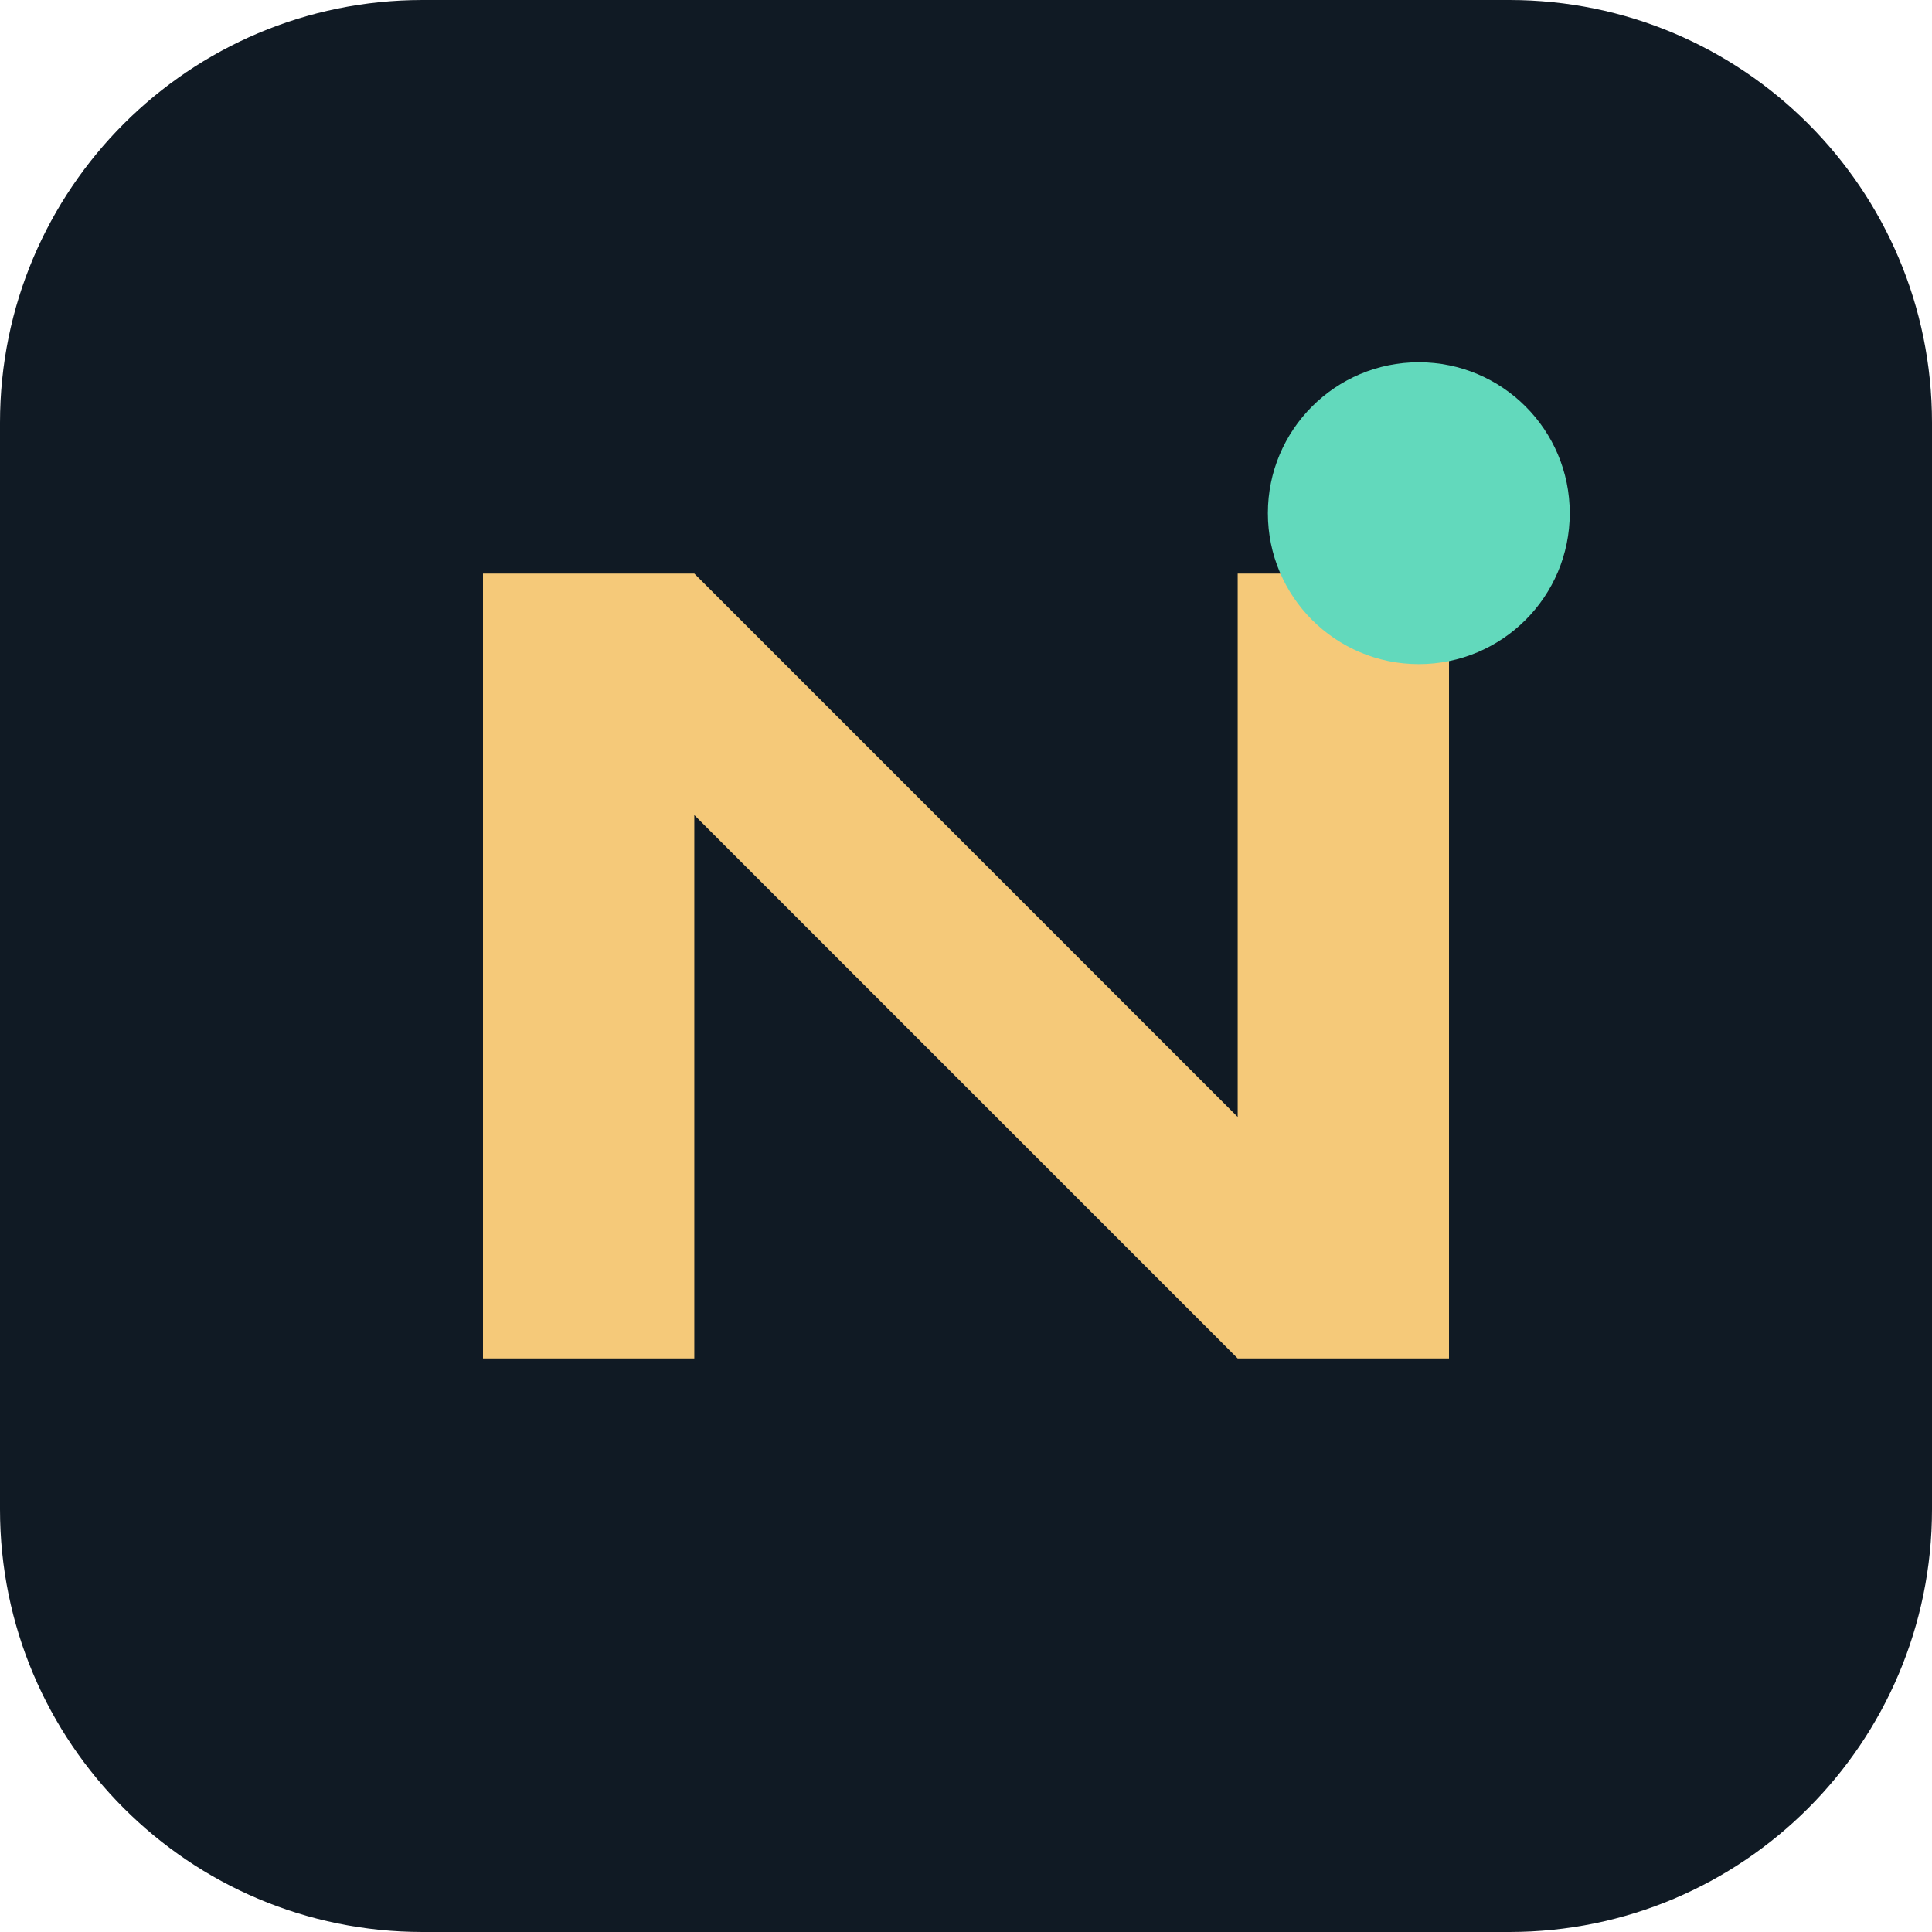
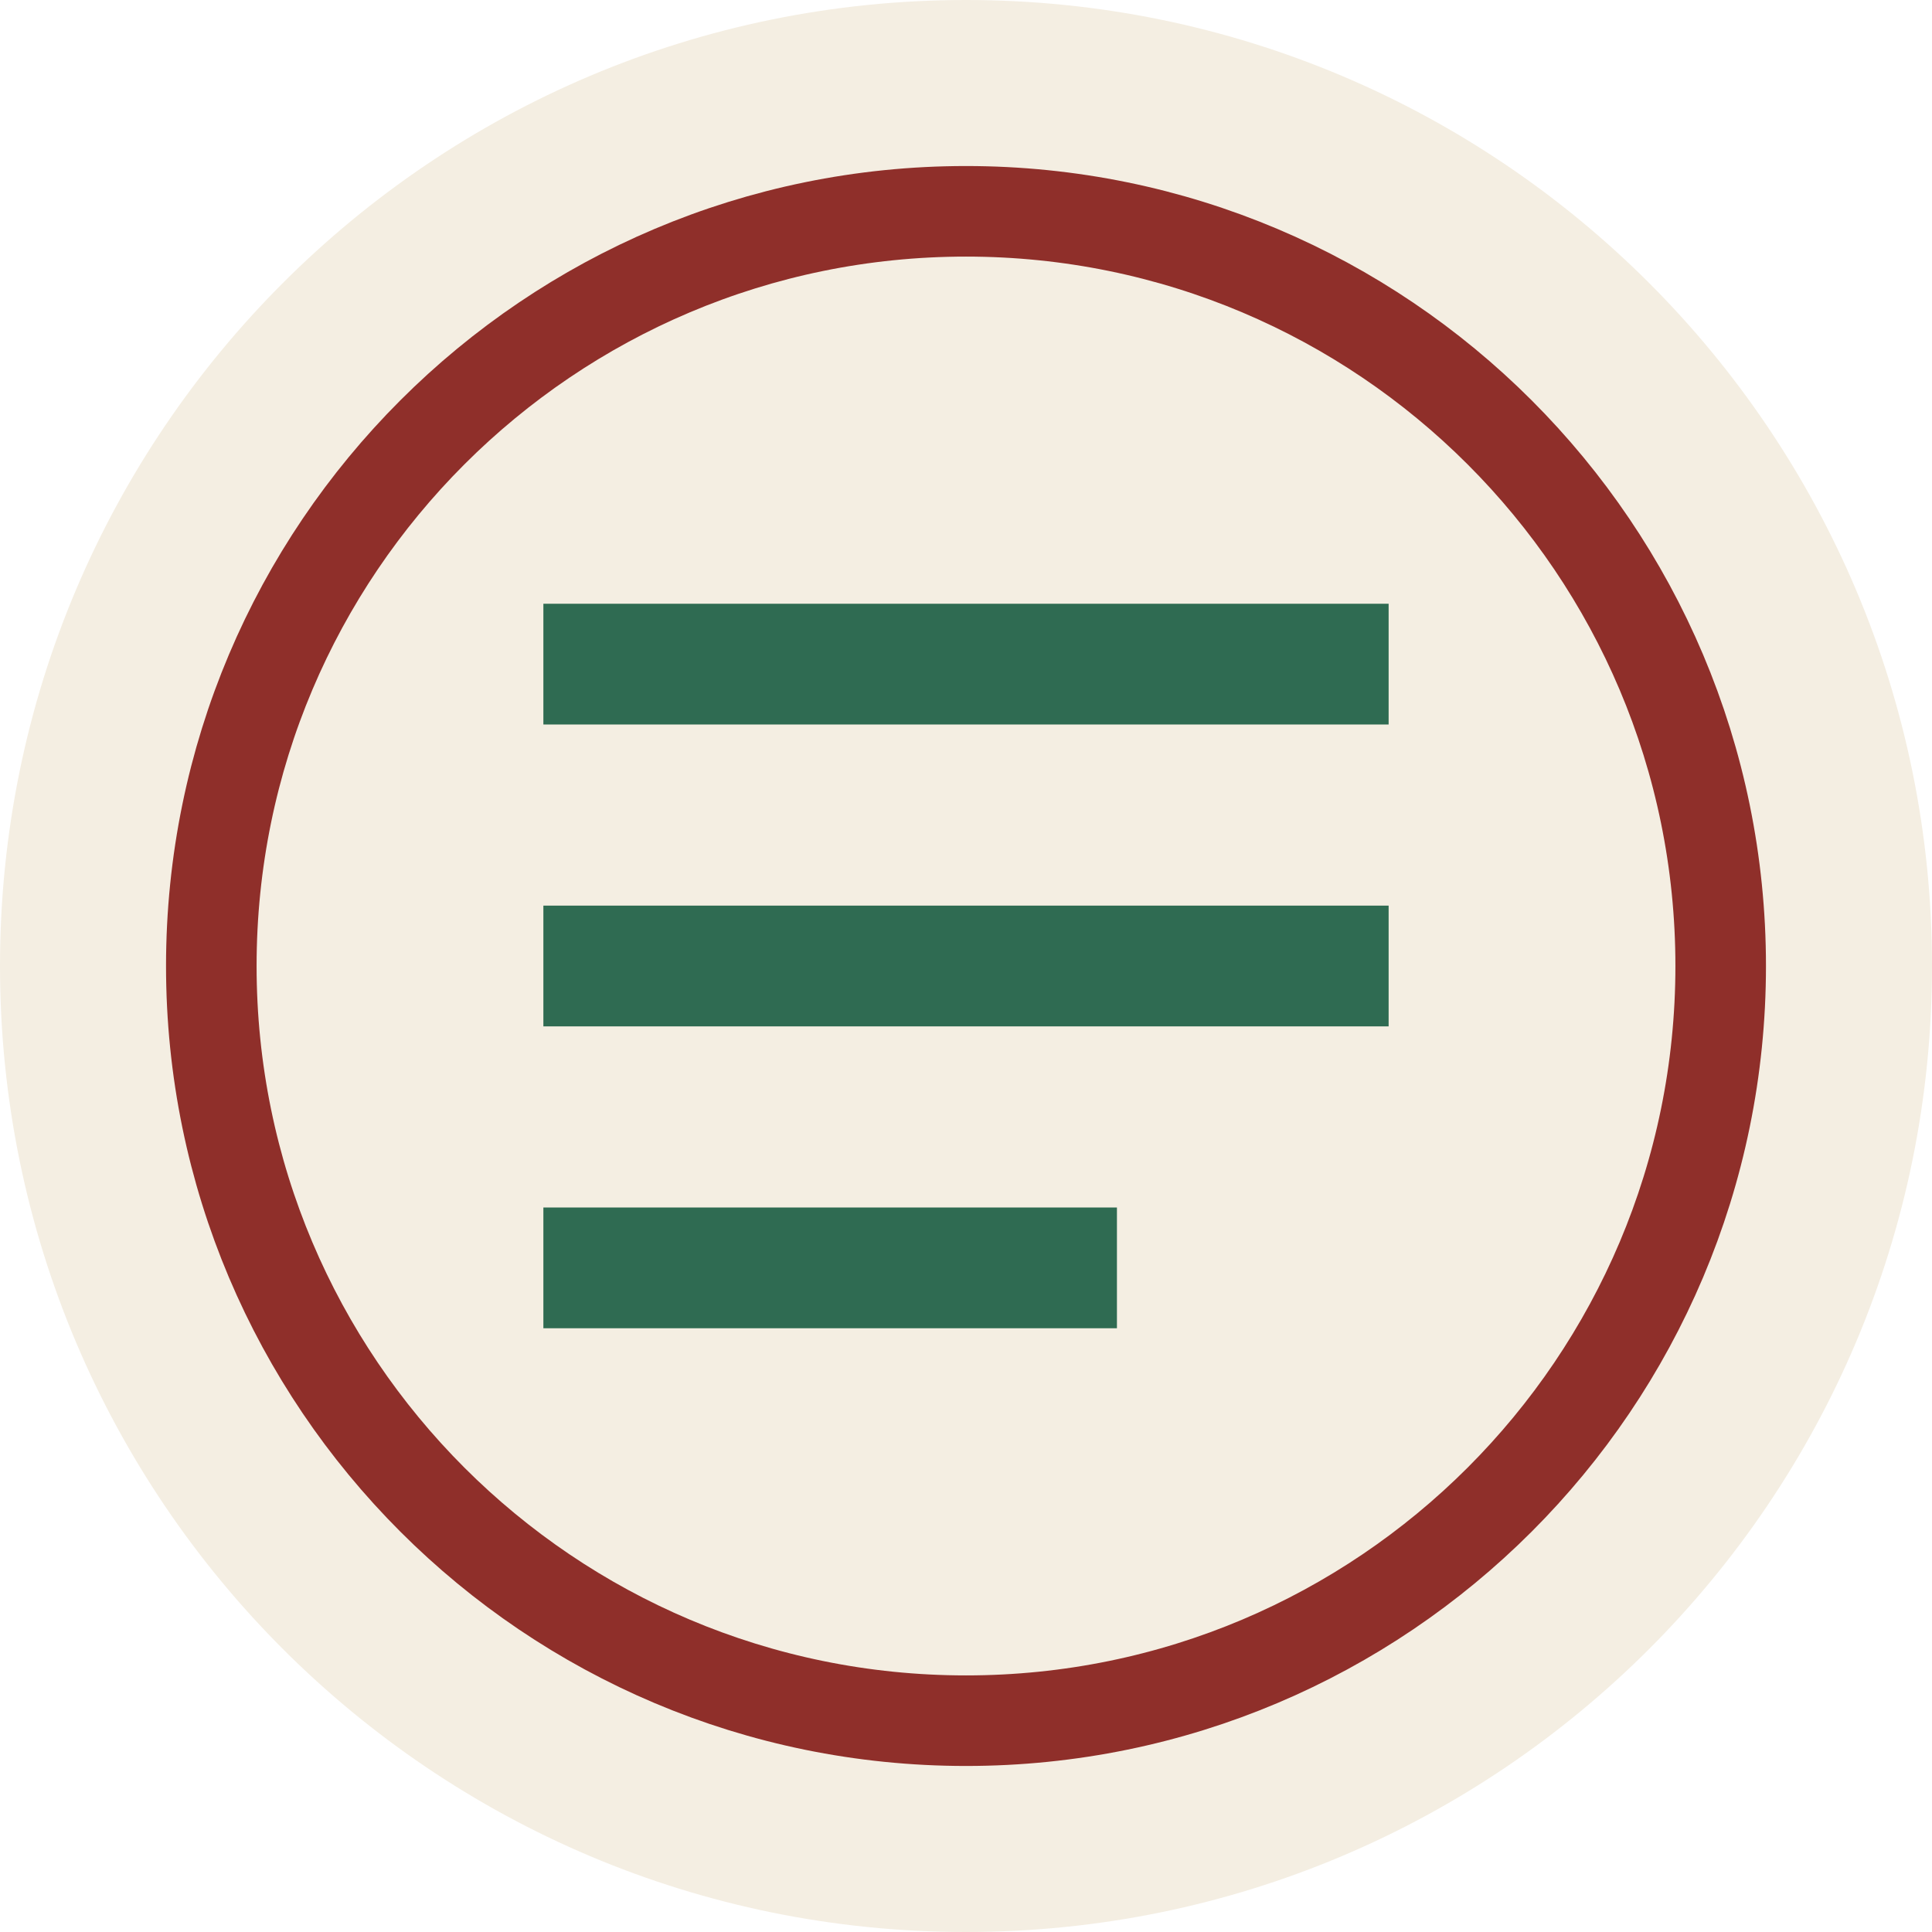
- <svg xmlns="http://www.w3.org/2000/svg" viewBox="0 0 64 64">
-   <rect width="64" height="64" rx="14" fill="#101a24" />
-   <path d="M16 45V19h7l18 18V19h7v26h-7L23 27v18z" fill="#f5c979" />
-   <circle cx="47" cy="17" r="5" fill="#62d9bc" />
+ <svg xmlns="http://www.w3.org/2000/svg" viewBox="0 0 64 64" role="img" aria-labelledby="title">
+   <rect width="64" height="64" rx="32" fill="#f4eee2" />
+   <circle cx="32" cy="32" r="25" fill="none" stroke="#8f2f2a" stroke-width="3" />
+   <path d="M20 22h24M20 32h24M20 42h15" stroke="#2f6b52" stroke-width="4" stroke-linecap="square" />
</svg>
